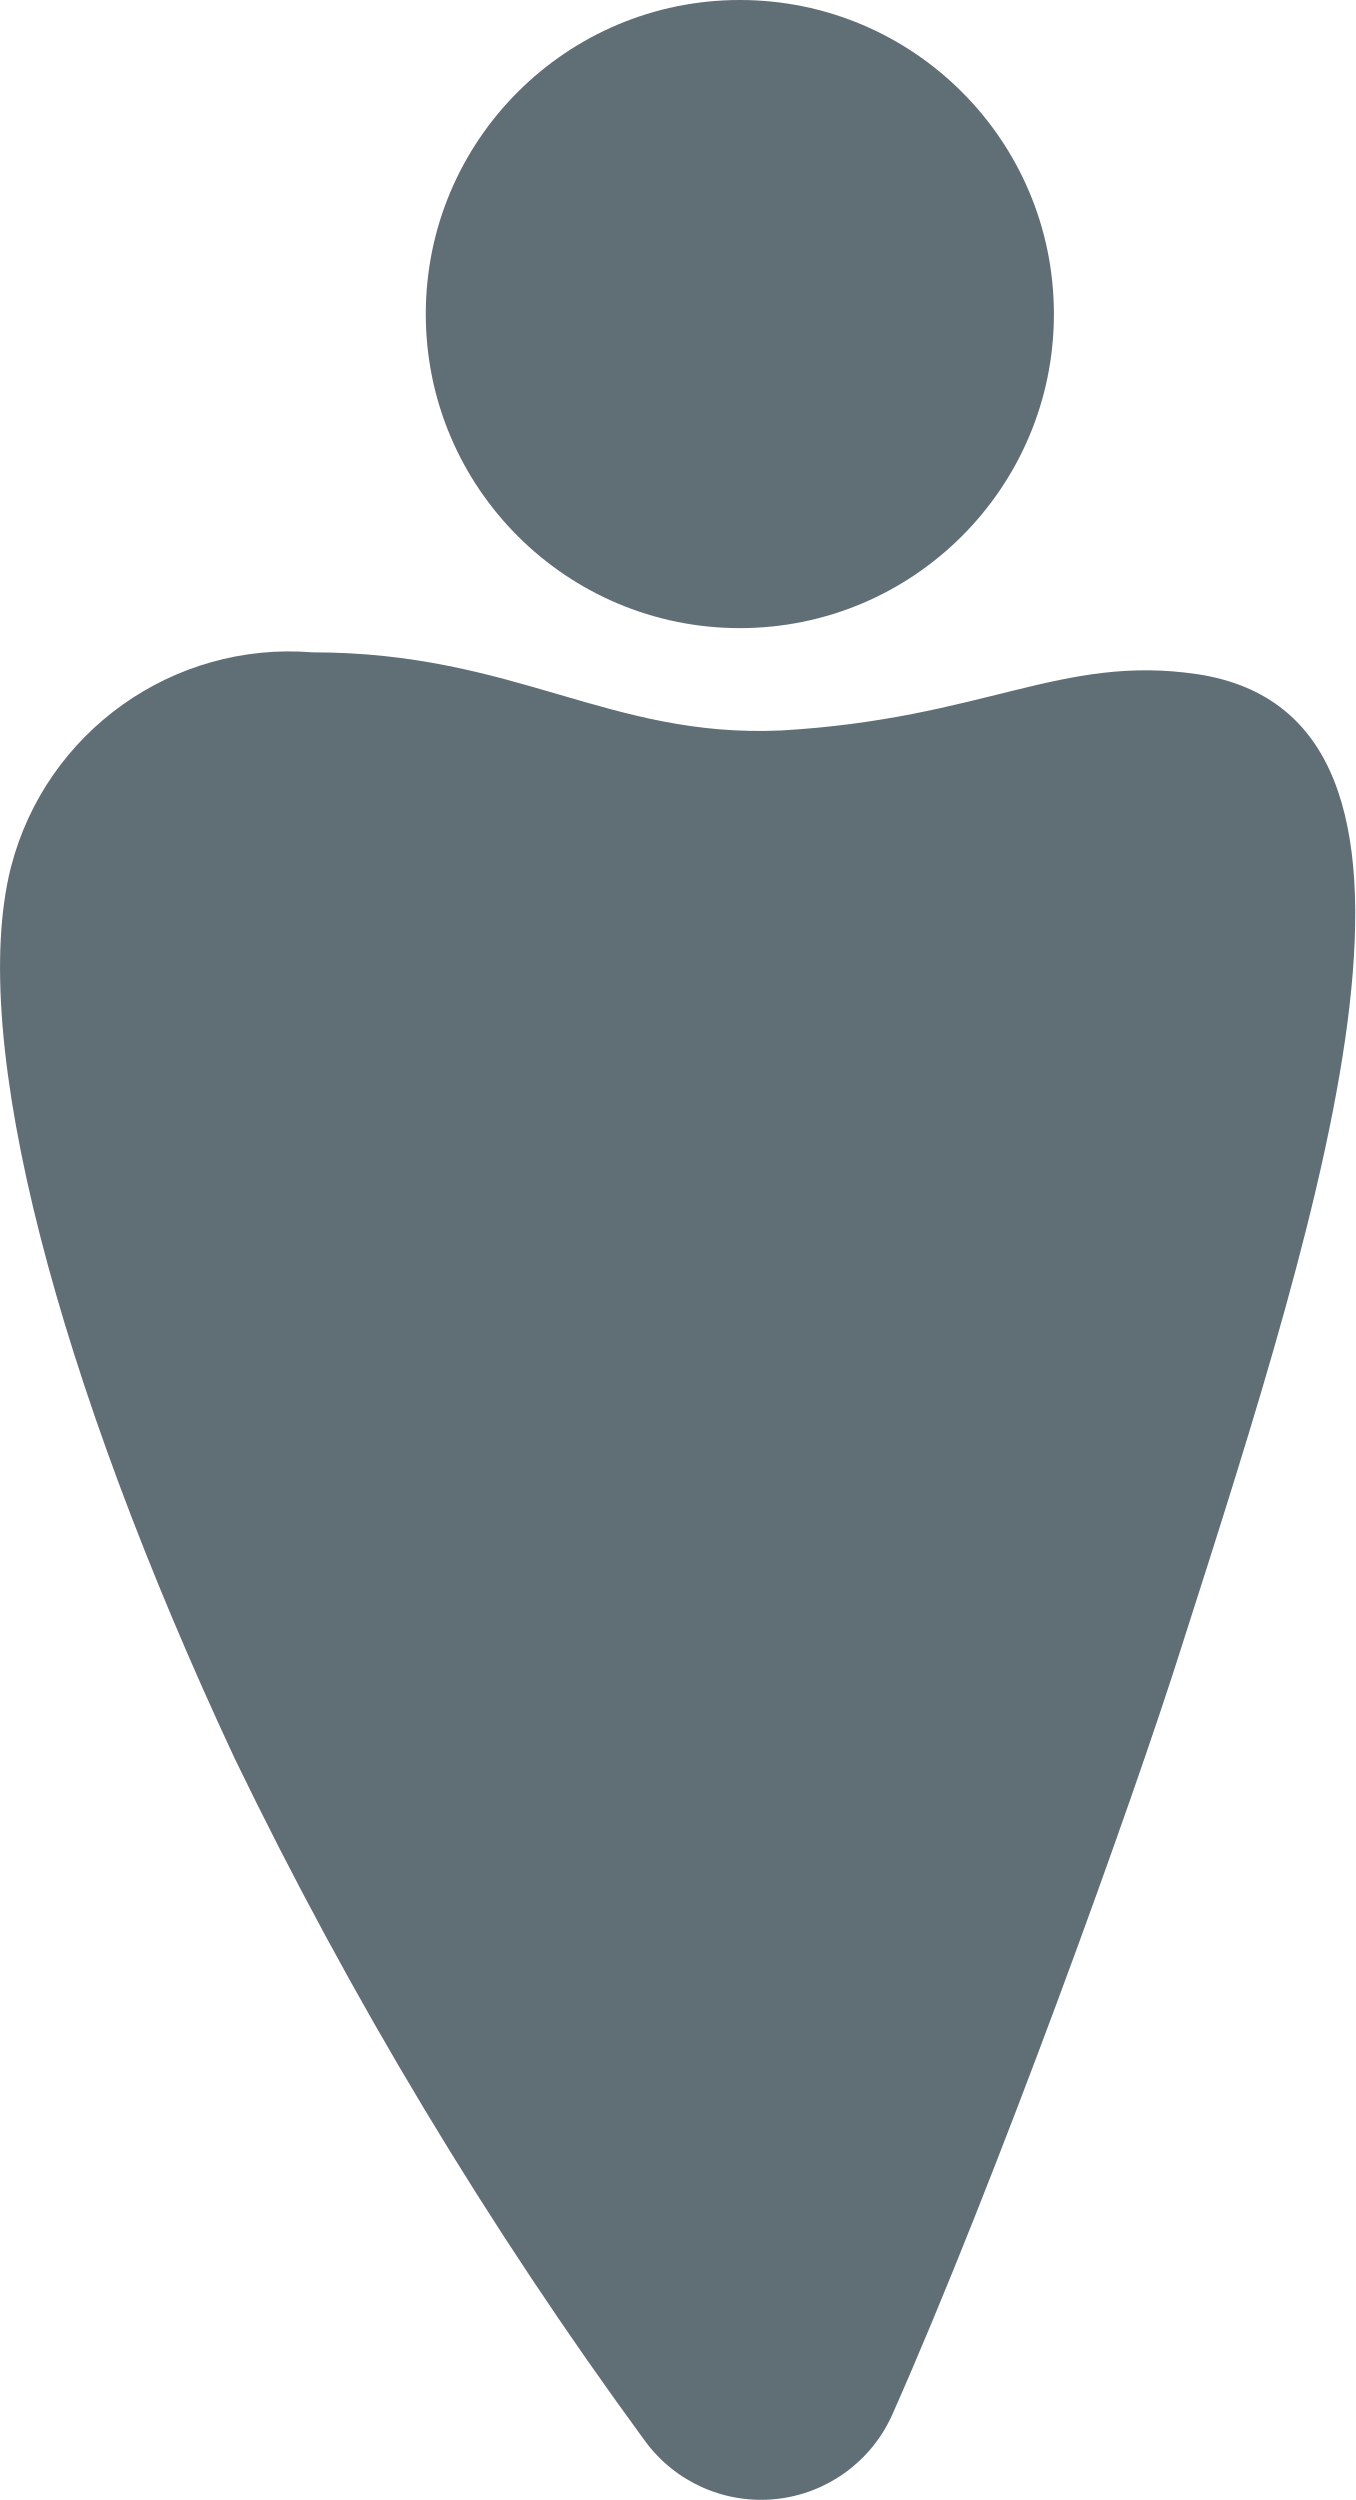
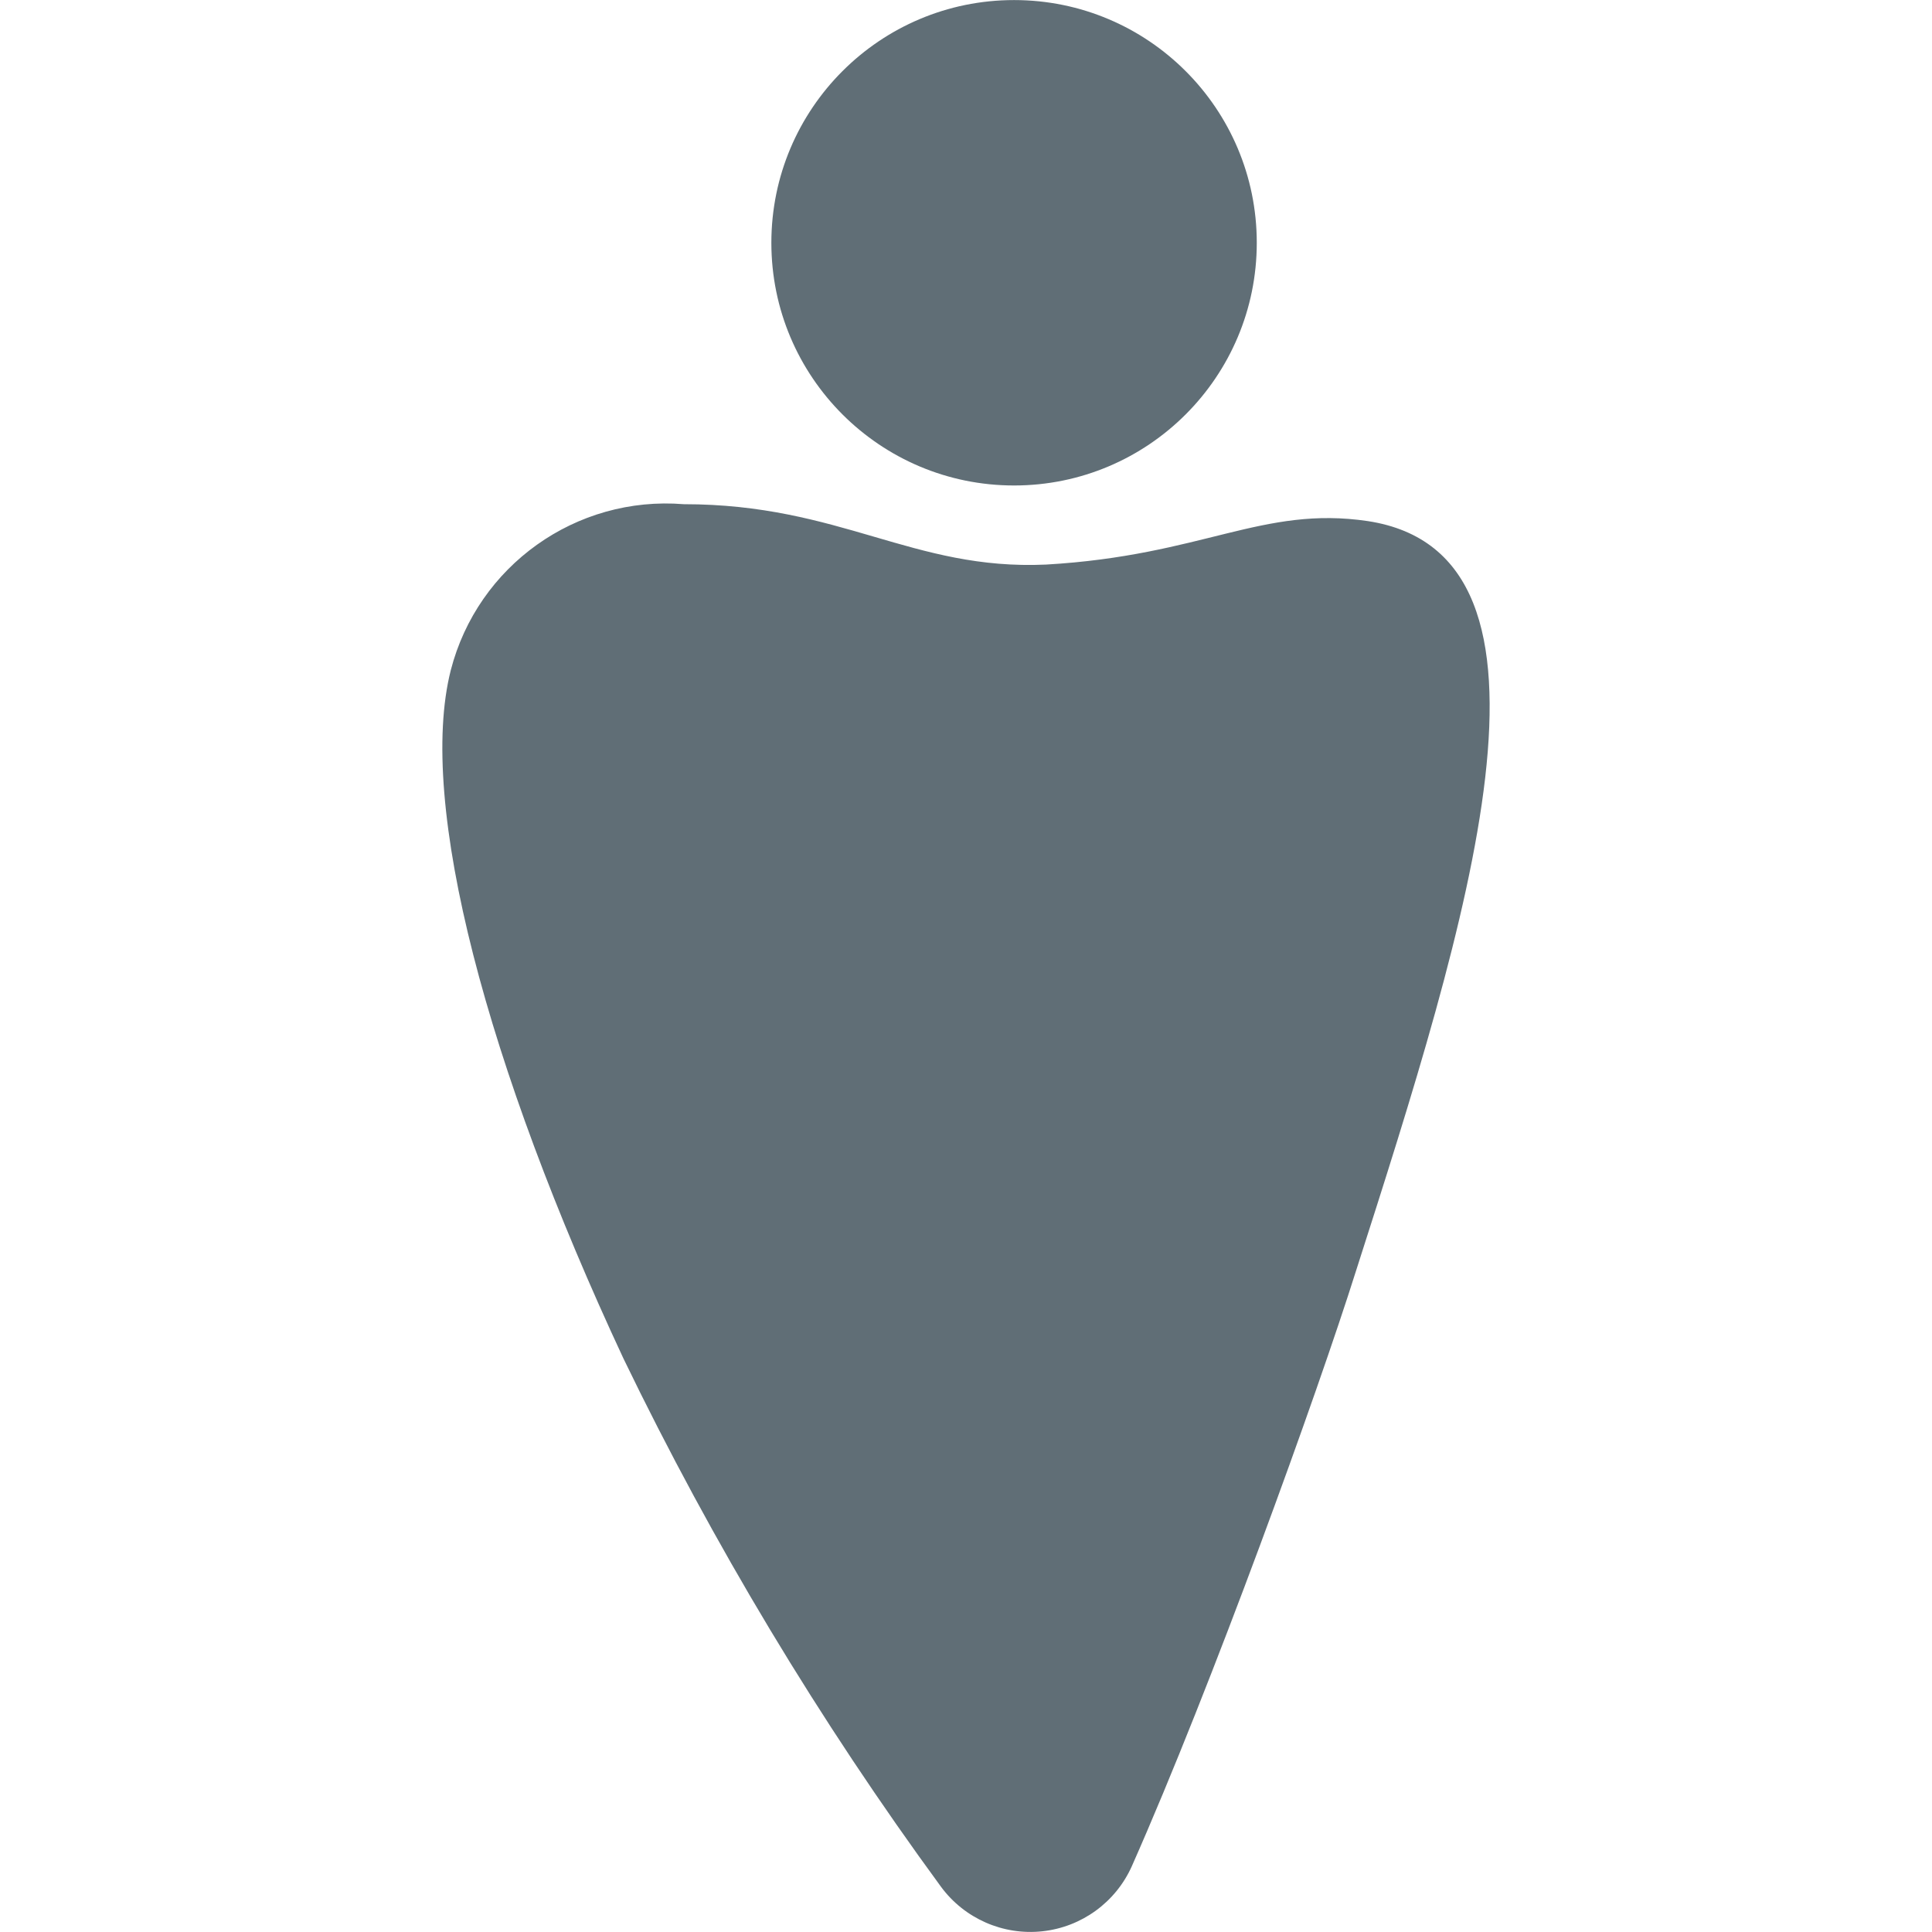
- <svg xmlns="http://www.w3.org/2000/svg" viewBox="0 0 17.35 32">
-   <defs>
-     <style>.cls-1{fill:#606e76;}</style>
+ <svg xmlns="http://www.w3.org/2000/svg" viewBox="0 0 32 32" version="1.1" id="svg12" width="32" height="32">
+   <defs id="defs4">
+     <style id="style2">.cls-1{fill:#606e76;}</style>
  </defs>
-   <g id="Layer_2" data-name="Layer 2">
+   <g id="Layer_2" data-name="Layer 2" transform="translate(7.326155,0.00110047)">
    <g id="Layer_1-2" data-name="Layer 1">
-       <path class="cls-1" d="M15.33,8.63c3.59.55,1.66,6.63-.2,12.43-.63,2-2.38,6.85-3.71,9.85a1.84,1.84,0,0,1-3.16.34A56.13,56.13,0,0,1,3,22.5C.74,17.66-.42,13.31.14,11.1A3.68,3.68,0,0,1,4,8.35c2.6,0,3.79,1.1,6,1C12.6,9.2,13.58,8.37,15.33,8.63Z" />
-       <circle class="cls-1" cx="9.47" cy="4.02" r="4.02" />
+       <path class="cls-1" d="m 15.33,8.63 c 3.59,0.55 1.66,6.63 -0.2,12.43 -0.63,2 -2.38,6.85 -3.71,9.85 A 1.84,1.84 0 0 1 8.26,31.25 56.13,56.13 0 0 1 3,22.5 C 0.74,17.66 -0.42,13.31 0.14,11.1 A 3.68,3.68 0 0 1 4,8.35 c 2.6,0 3.79,1.1 6,1 2.6,-0.15 3.58,-0.98 5.33,-0.72 z" id="path6" />
+       <circle class="cls-1" cx="9.47" cy="4.02" r="4.02" id="circle8" />
    </g>
  </g>
</svg>
